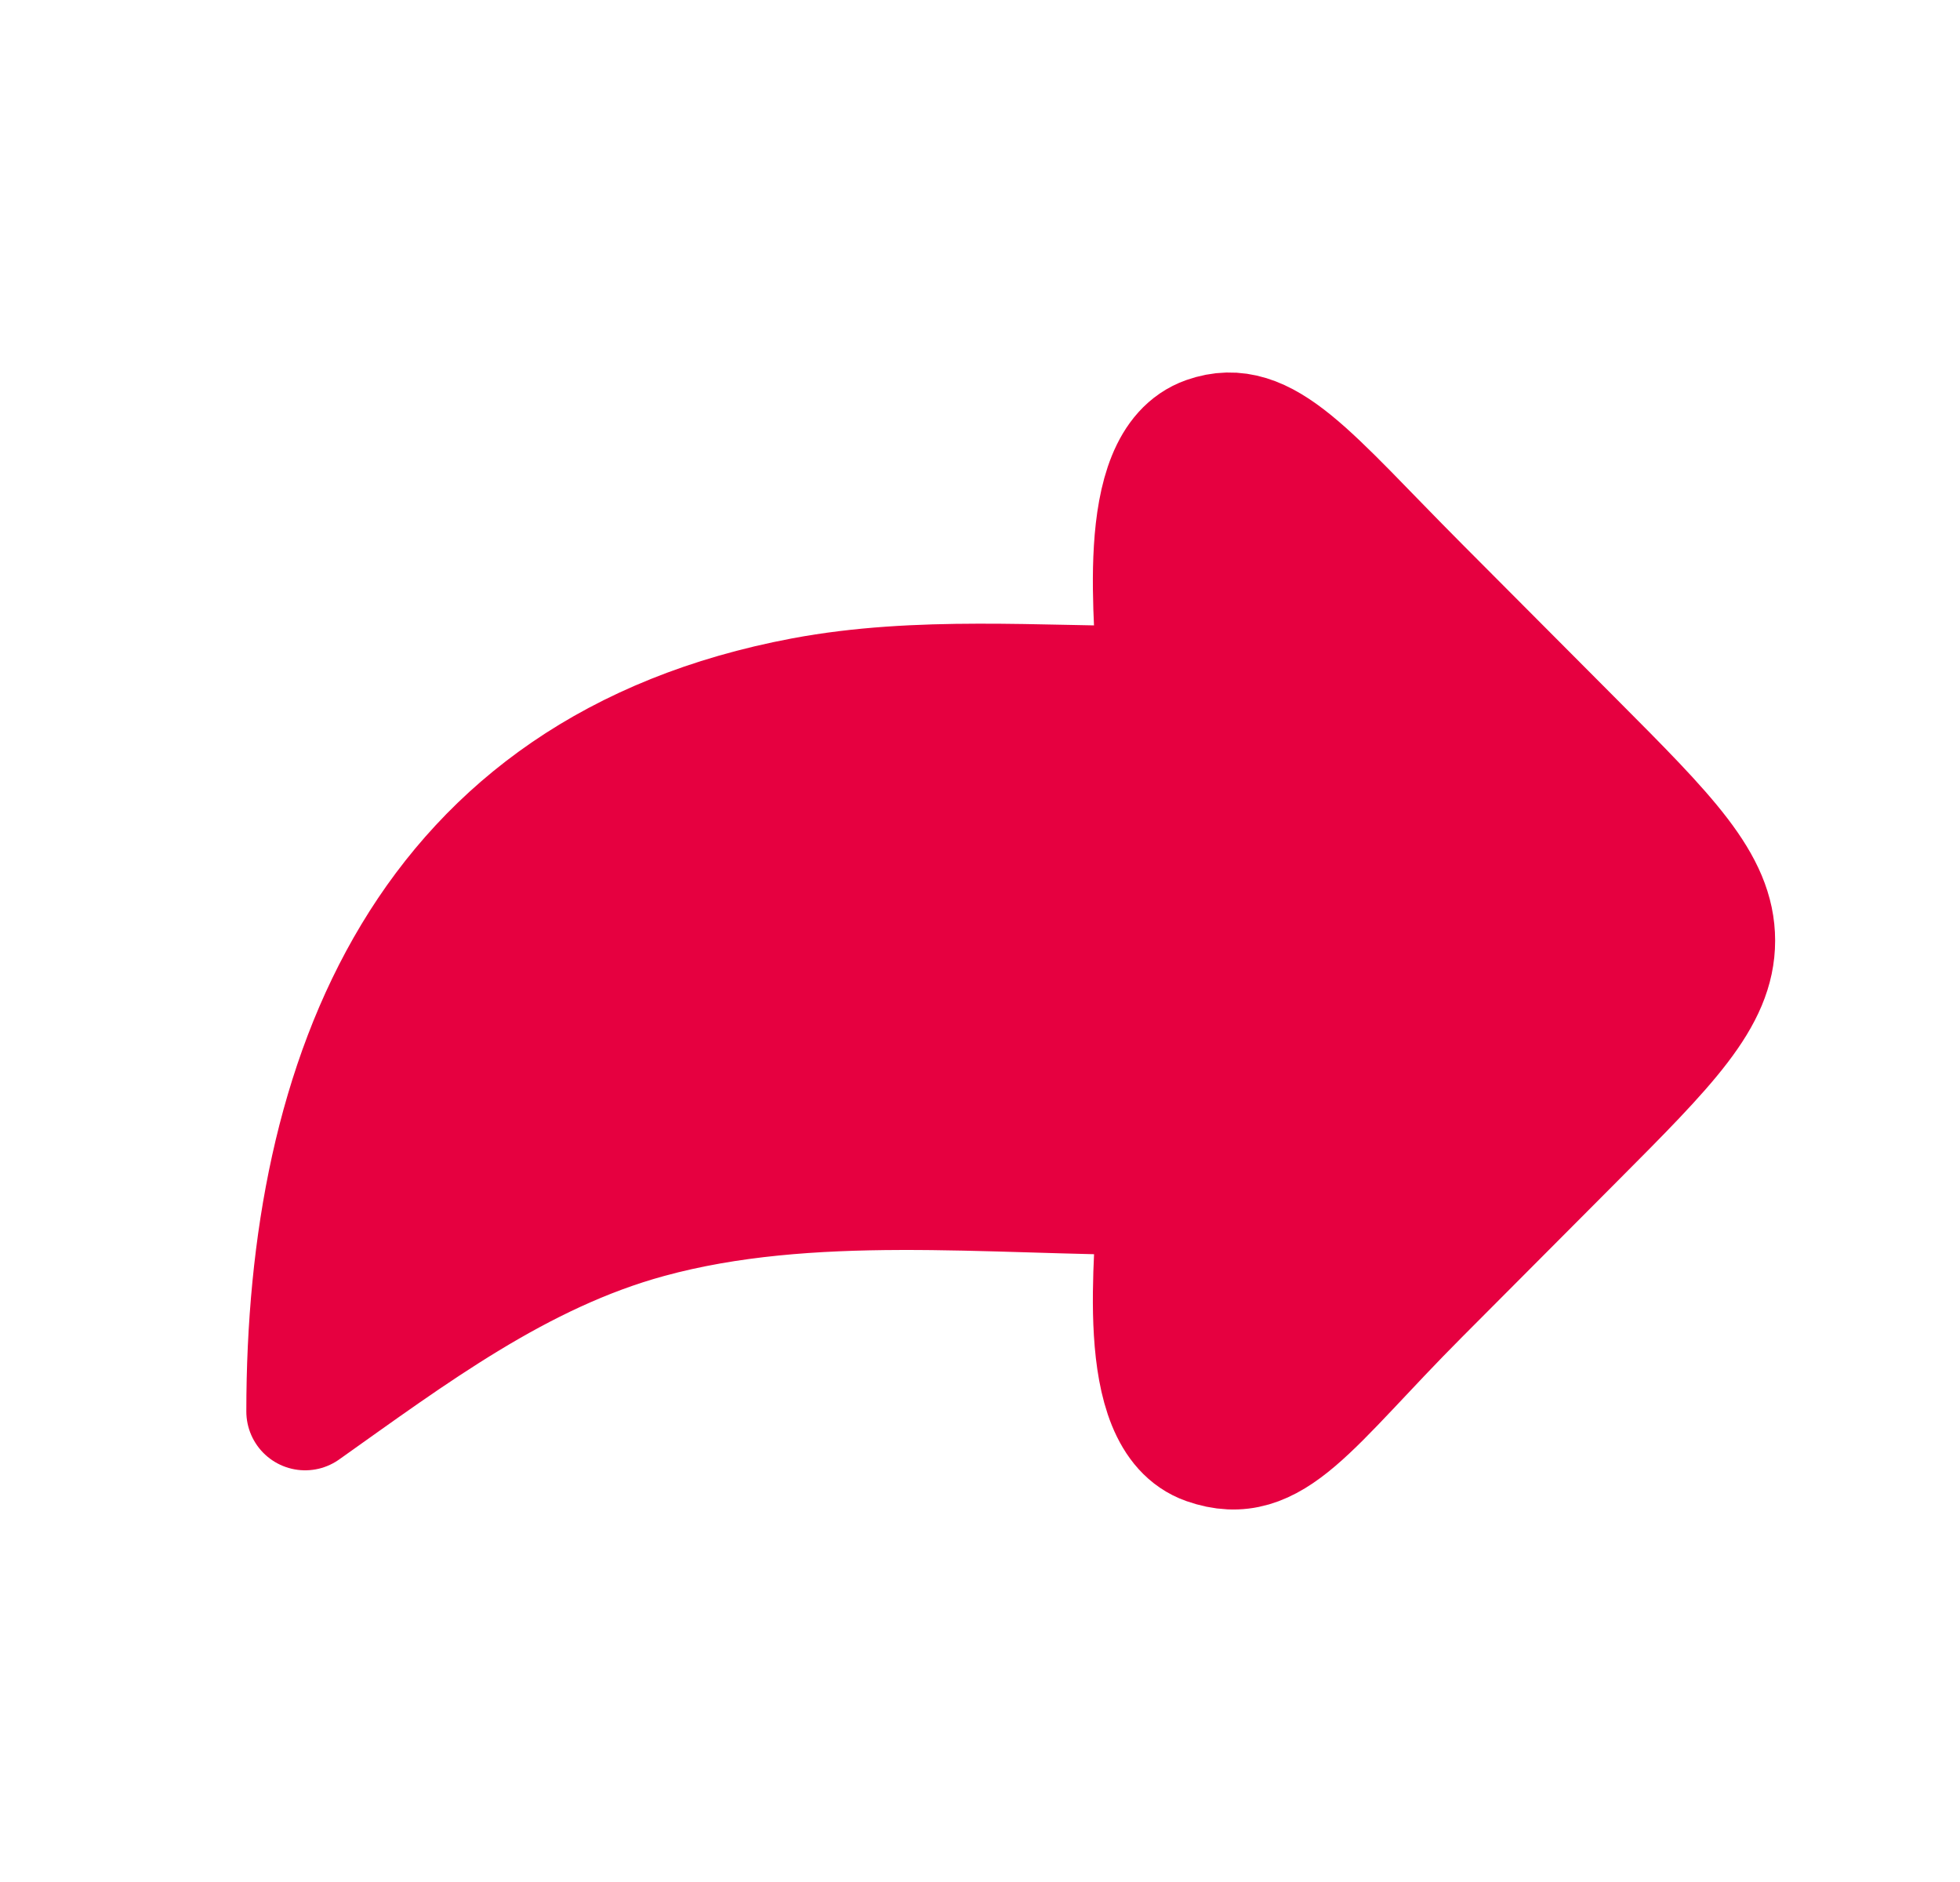
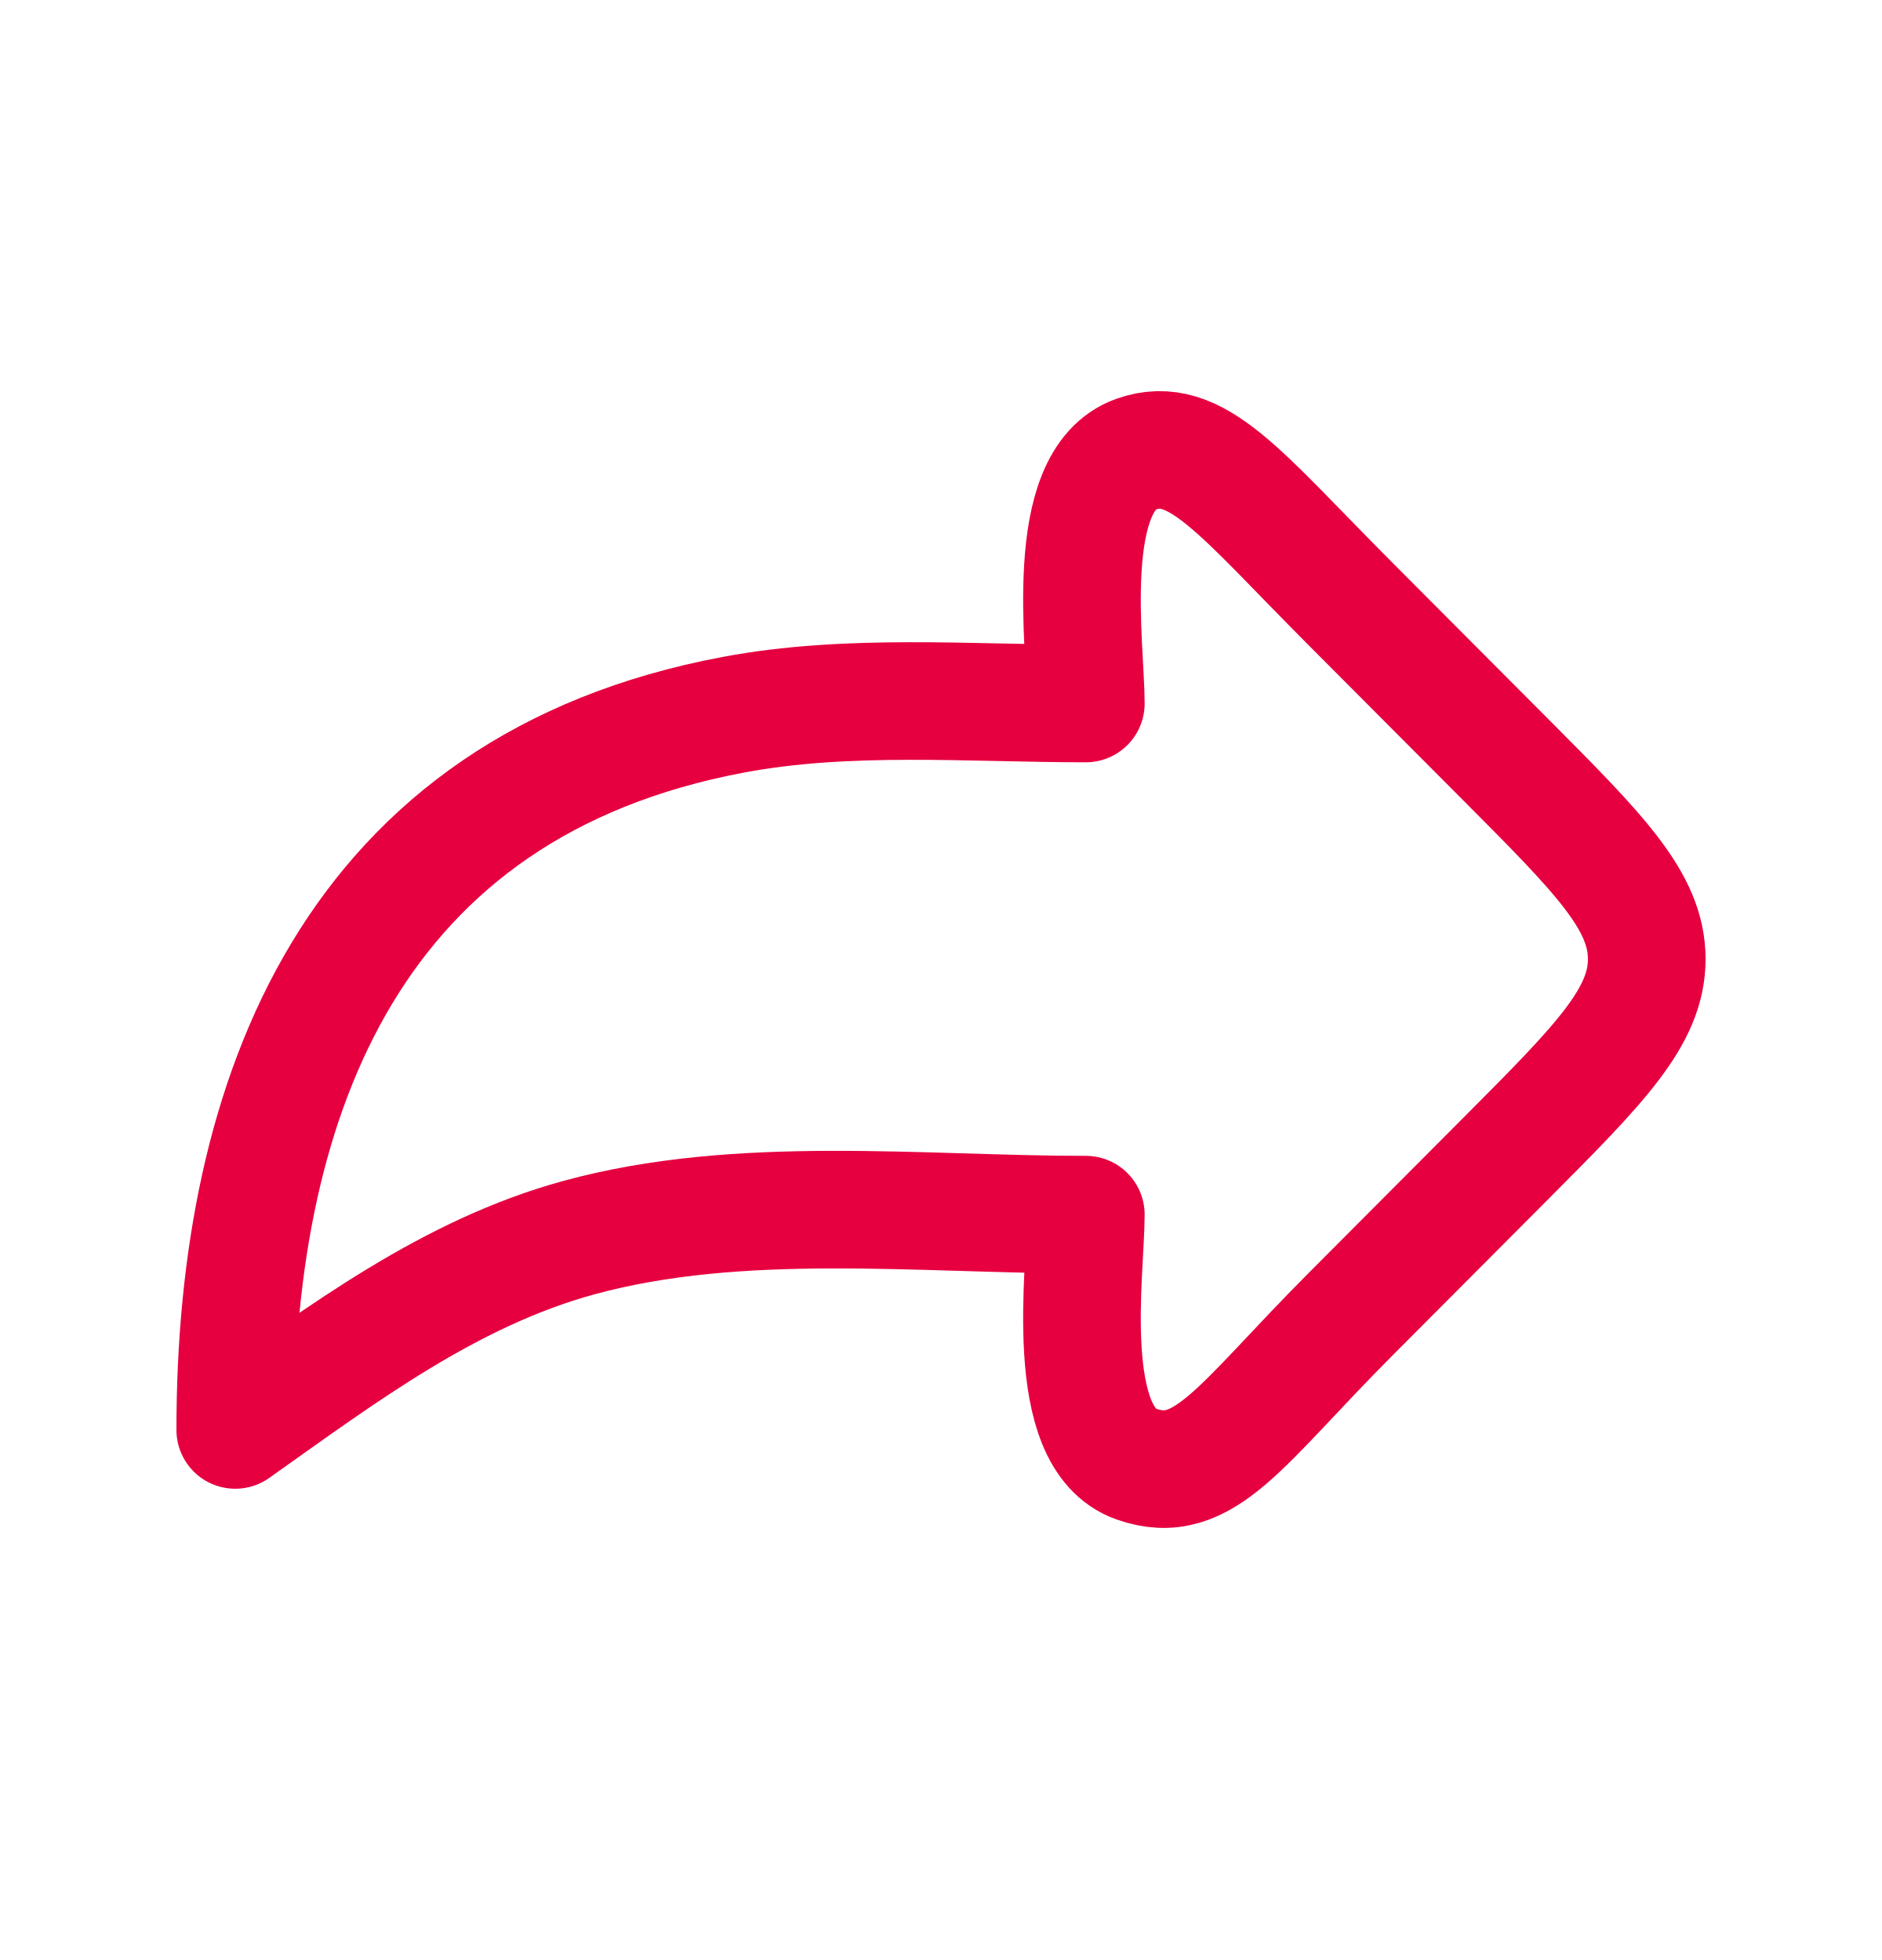
- <svg xmlns="http://www.w3.org/2000/svg" width="25" height="24" viewBox="0 0 25 24" fill="none">
-   <g id="icon/link-forward">
-     <path id="Vector" d="M20.084 9.441L18.119 7.469C16.703 6.048 16.148 5.284 15.381 5.554C14.425 5.891 14.739 8.017 14.739 8.735C13.253 8.735 11.707 8.603 10.242 8.878C5.405 9.787 3.892 13.715 3.892 18C5.261 17.03 6.629 15.997 8.275 15.548C10.329 14.986 12.623 15.254 14.739 15.254C14.739 15.972 14.425 18.098 15.381 18.435C16.25 18.741 16.703 17.941 18.119 16.52L20.084 14.548C21.29 13.338 21.892 12.733 21.892 11.995C21.892 11.256 21.29 10.651 20.084 9.441Z" fill="#E60040" stroke="#E60040" stroke-width="1.5" stroke-linecap="round" stroke-linejoin="round" />
-   </g>
+ <svg xmlns="http://www.w3.org/2000/svg" width="24" height="25" viewBox="0 0 24 25" fill="none">
+   <path d="M19.192 9.68L17.227 7.708C15.81 6.287 15.255 5.522 14.489 5.793C13.533 6.13 13.847 8.256 13.847 8.973C12.361 8.973 10.815 8.841 9.35 9.117C4.513 10.025 3 13.954 3 18.239C4.369 17.269 5.737 16.236 7.382 15.786C9.436 15.225 11.73 15.493 13.847 15.493C13.847 16.211 13.533 18.337 14.489 18.674C15.357 18.98 15.81 18.18 17.227 16.759L19.192 14.787C20.397 13.577 21 12.972 21 12.233C21 11.495 20.397 10.89 19.192 9.68Z" stroke="#E60040" stroke-width="1.5" stroke-linecap="round" stroke-linejoin="round" />
</svg>
